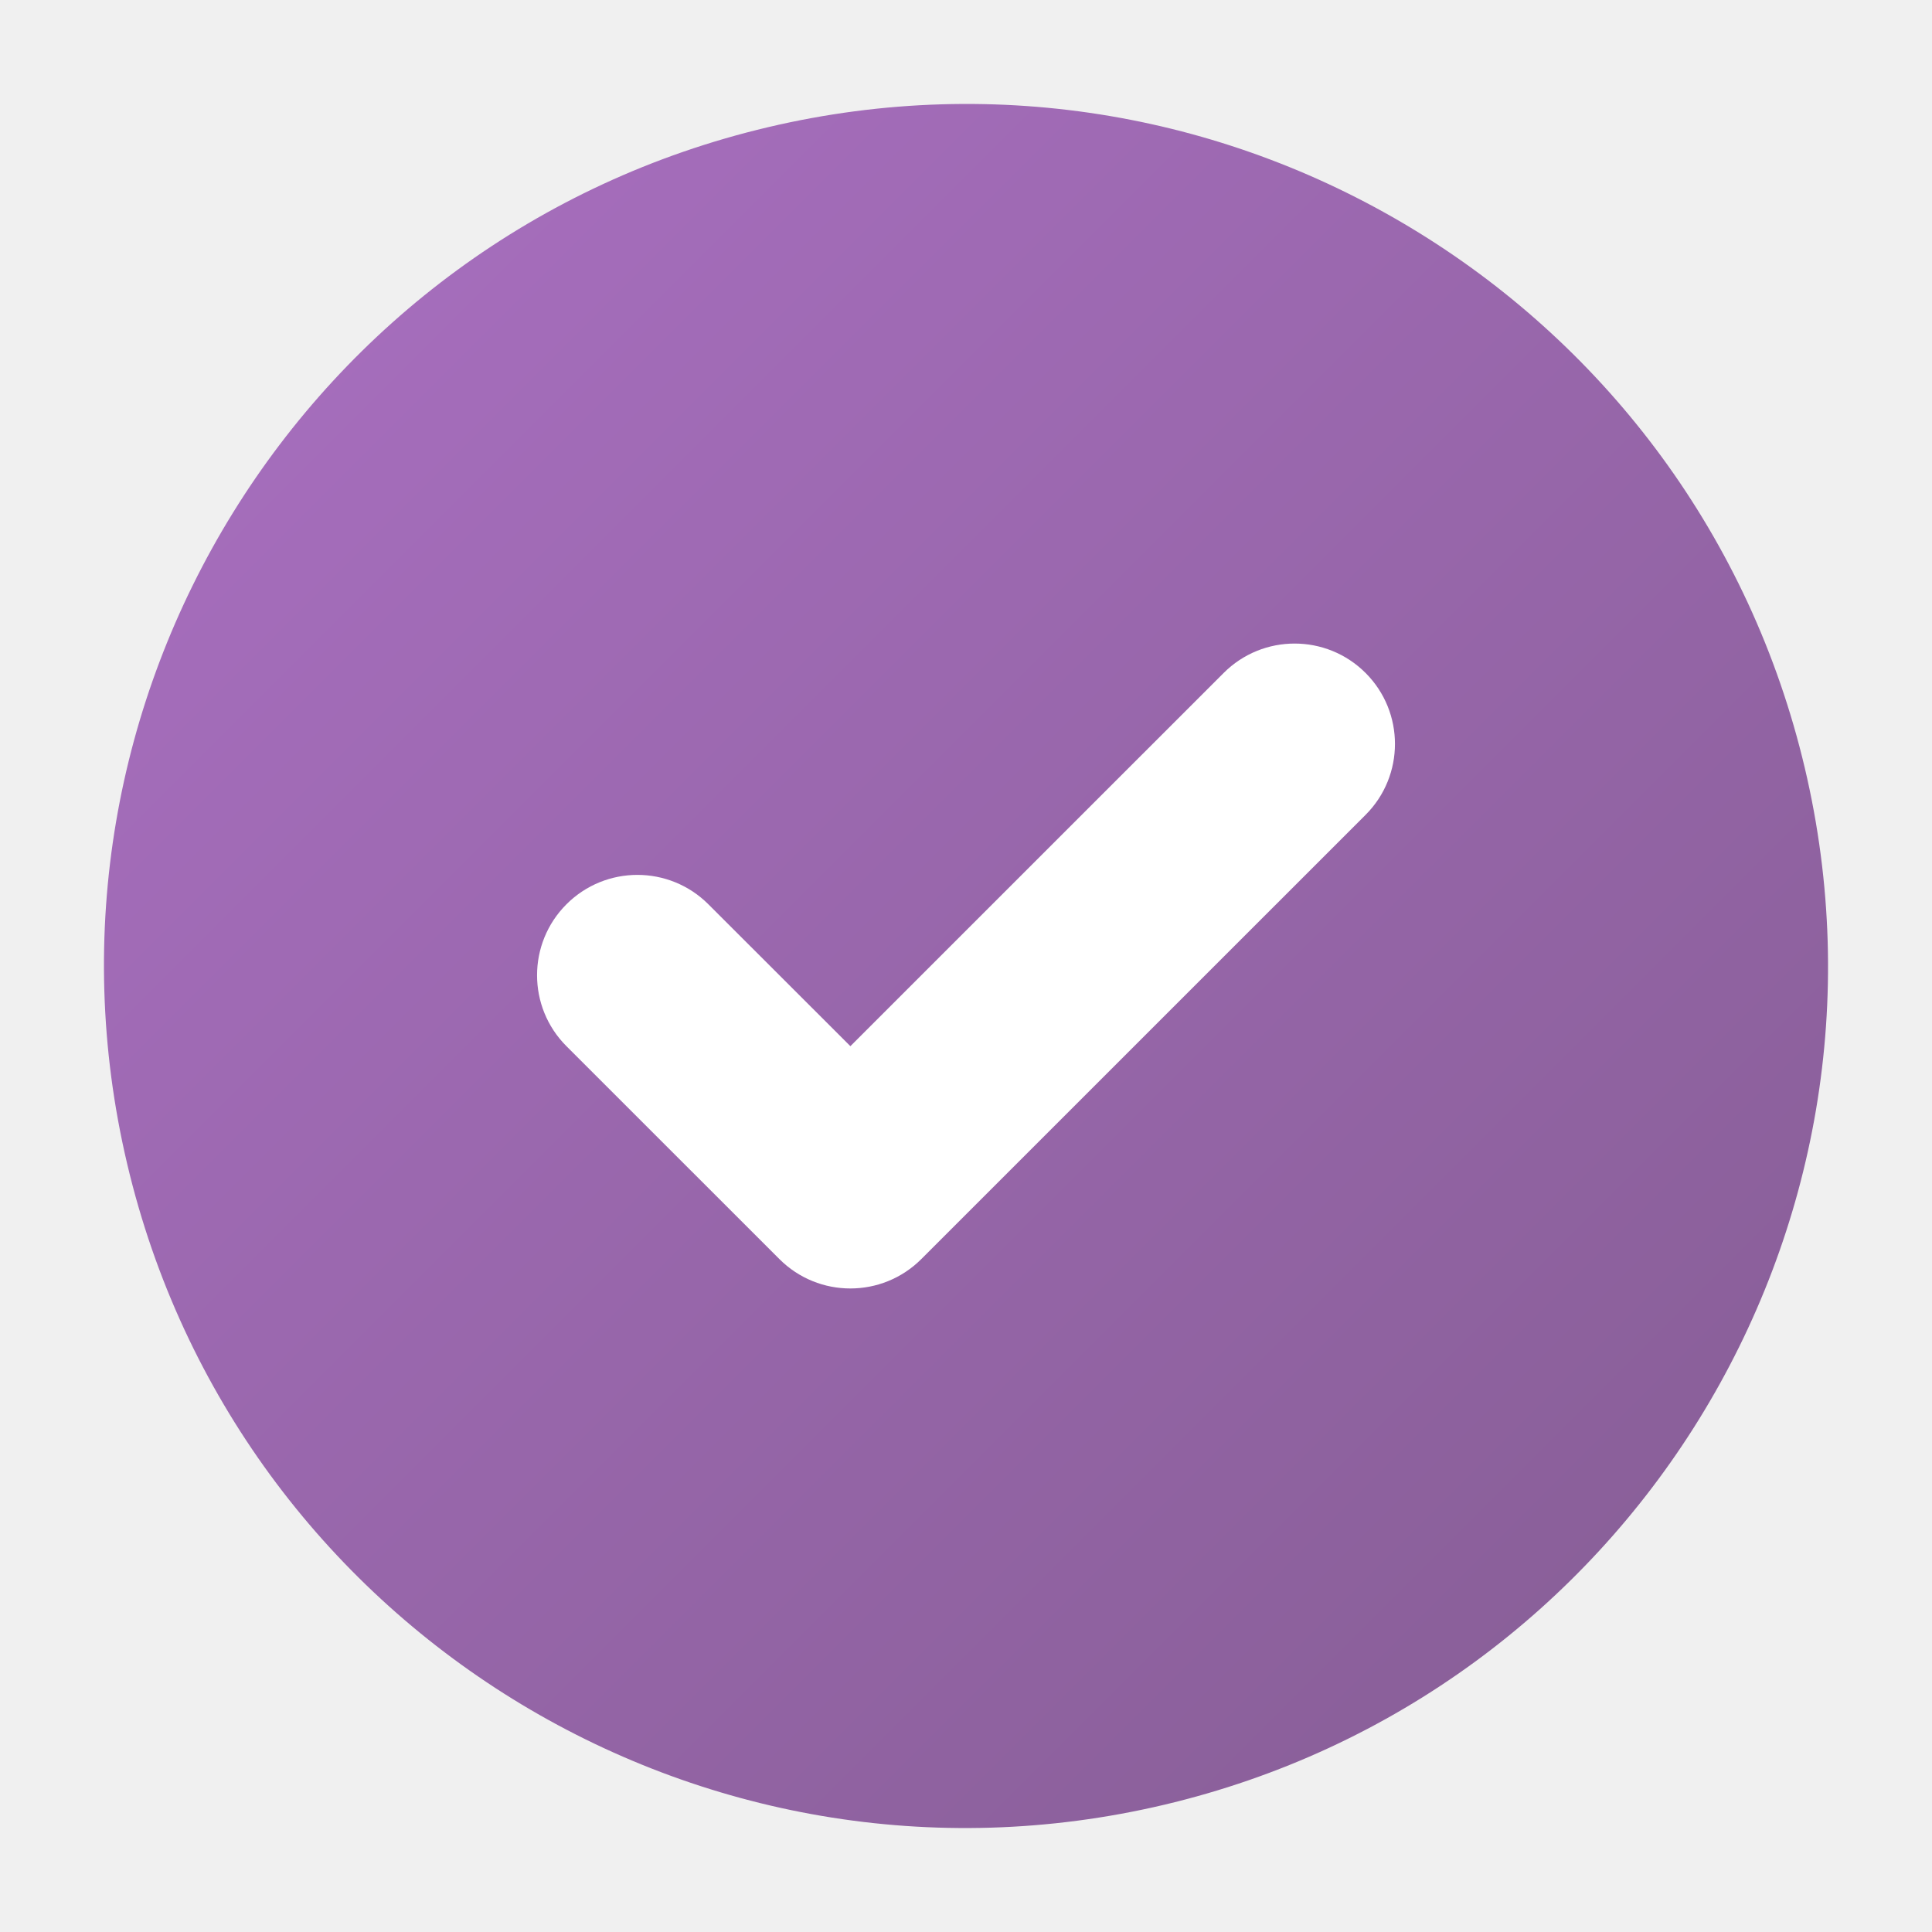
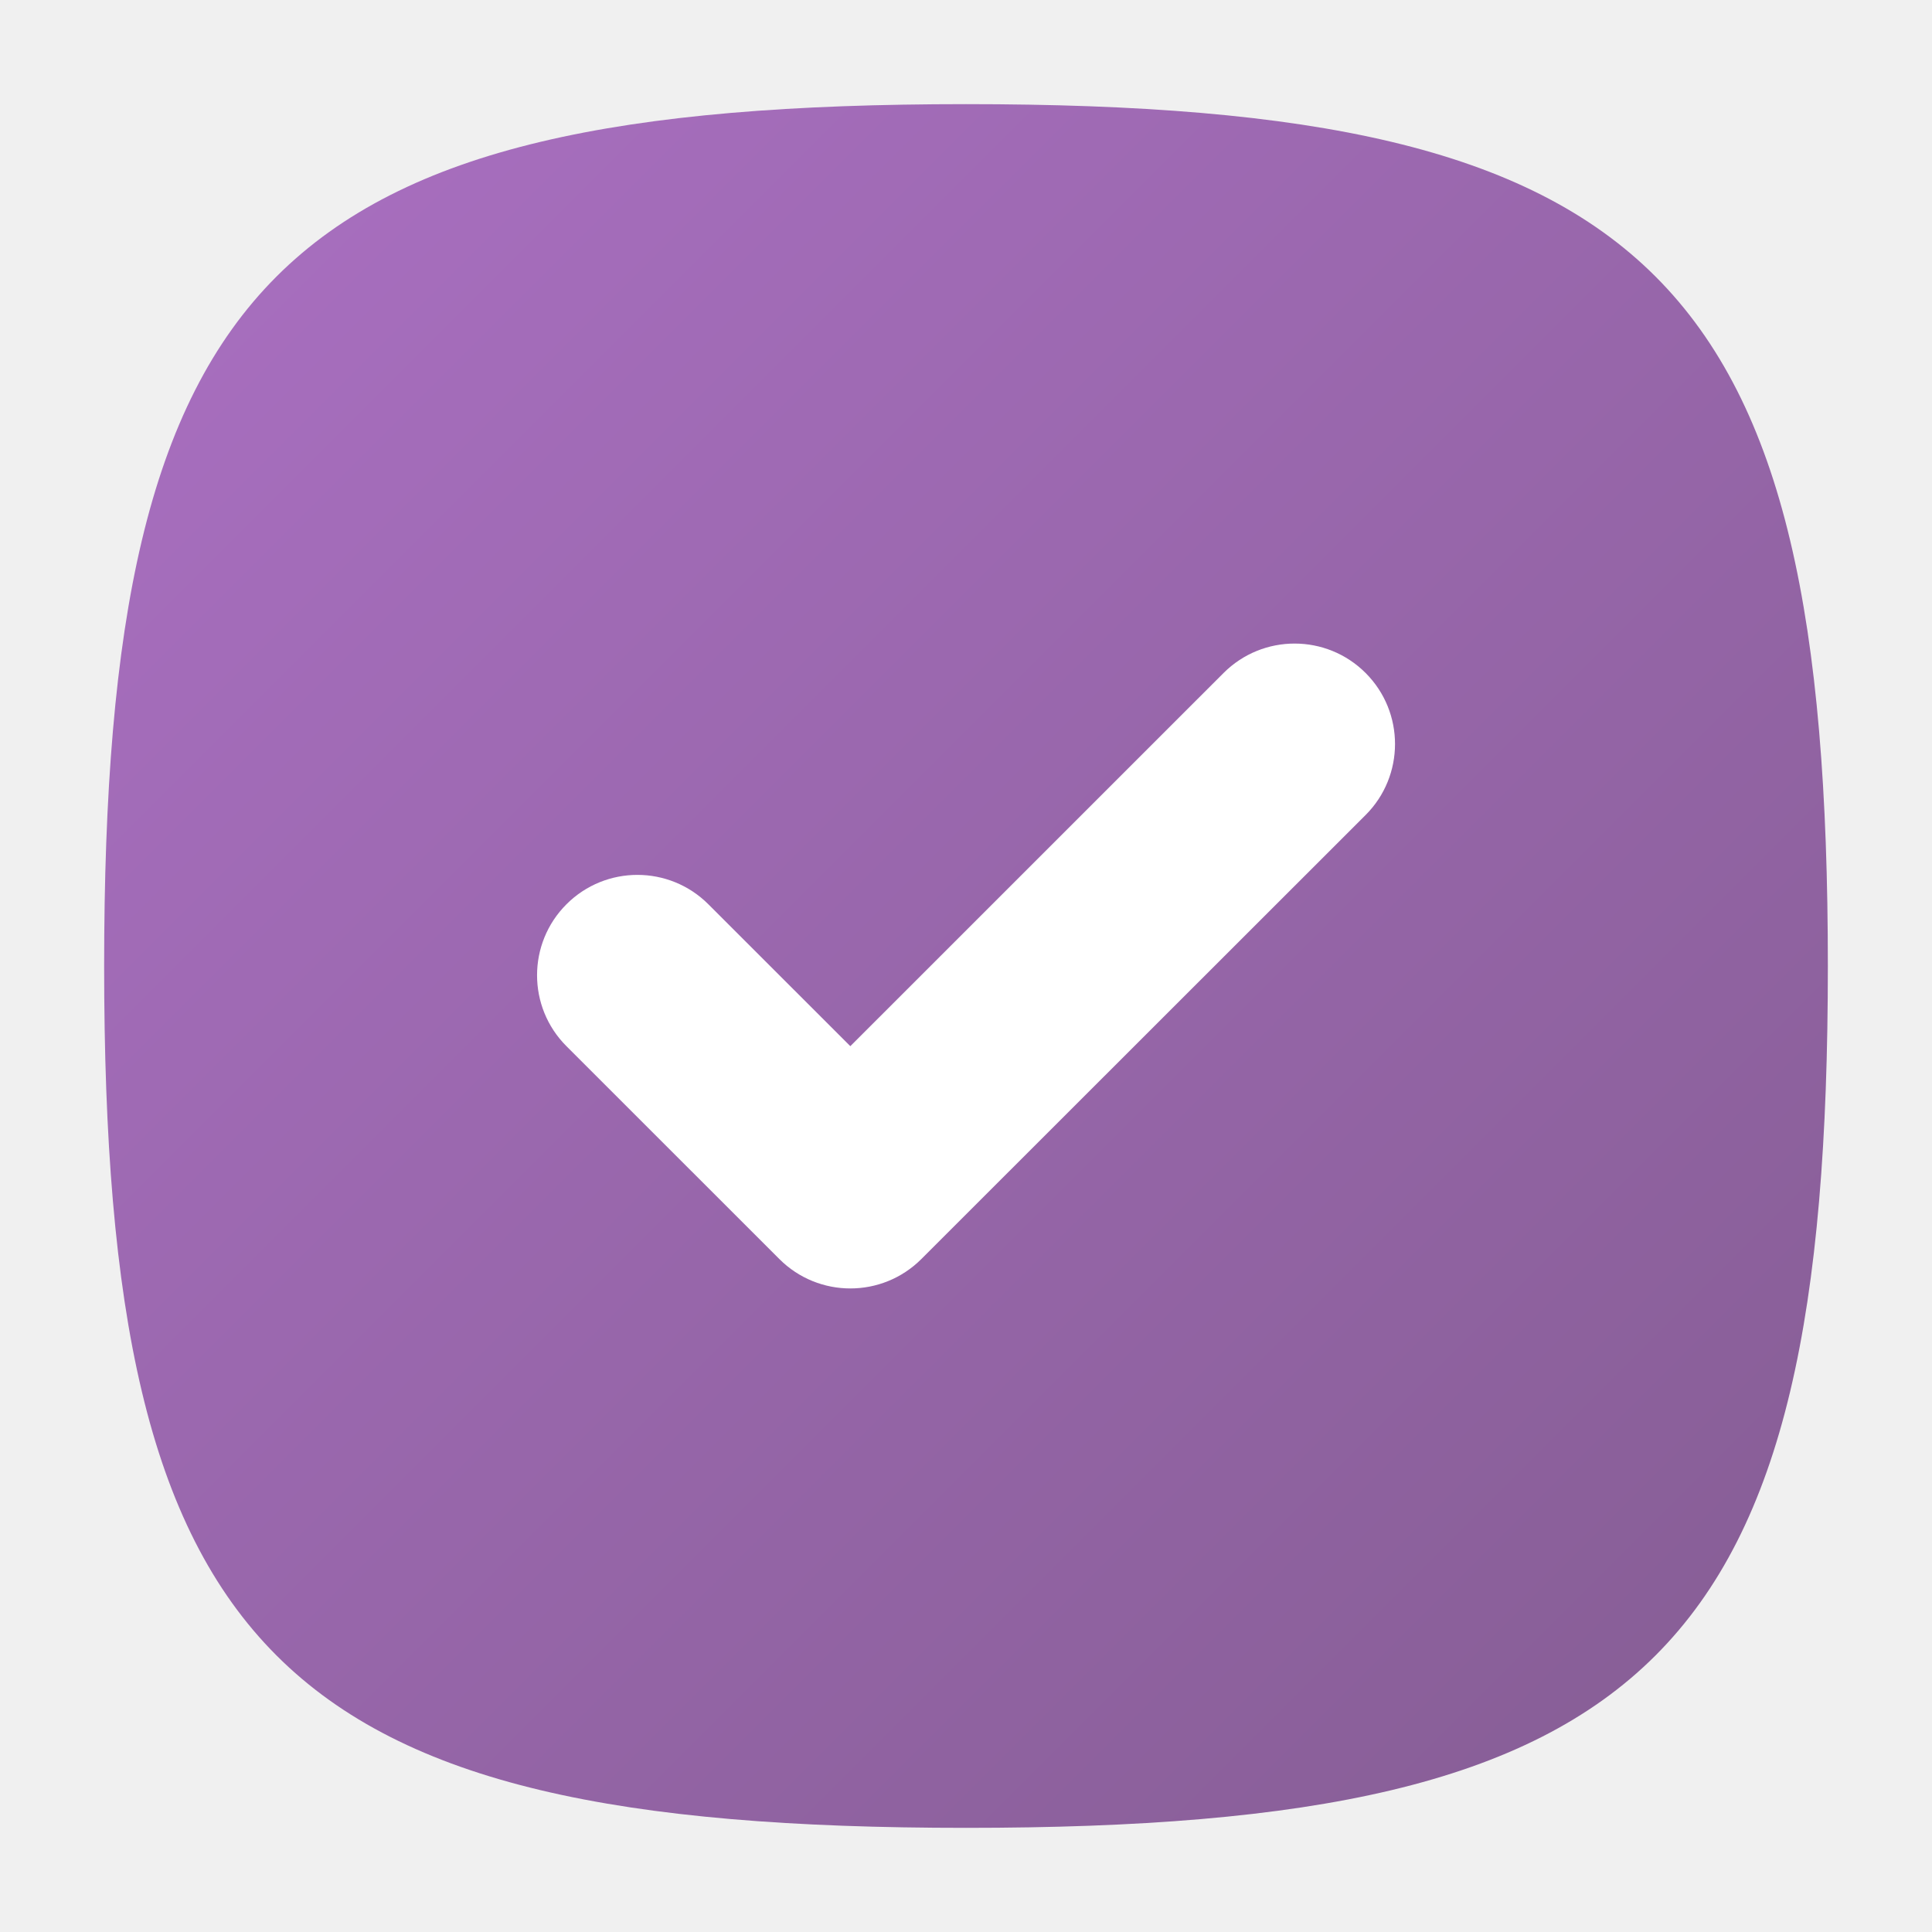
<svg xmlns="http://www.w3.org/2000/svg" viewBox="0 0 32 32">
  <defs>
-     <style>.cls-1{fill:url(#linear-gradient);}.cls-2{fill:#fff;}</style>
-     <linearGradient id="linear-gradient" x1="4.095" y1="4.095" x2="28.599" y2="28.599" gradientTransform="translate(4.10407 -3.24803) rotate(13.28255)" gradientUnits="userSpaceOnUse">
+     <style>
+       .cls-1 {
+         fill: url(#linear-gradient);
+       }
+ 
+       .cls-2 {
+         fill: #fff;
+       }
+     </style>
+     <linearGradient id="linear-gradient" x1="4.095" y1="4.095" x2="28.599" y2="28.599" gradientUnits="userSpaceOnUse">
      <stop offset="0" stop-color="#a76ebe" />
      <stop offset="1" stop-color="#875e96" />
    </linearGradient>
  </defs>
  <g id="New">
-     <circle class="cls-1" cx="16" cy="16" r="14.275" transform="translate(-3.24803 4.10407) rotate(-13.28255)" />
-     <path class="cls-2" d="M22.618,13.497,15.26,20.854a1.662,1.662,0,0,1-2.351,0L9.382,17.328a1.662,1.662,0,1,1,2.351-2.35l2.352,2.35,6.183-6.182A1.662,1.662,0,0,1,22.618,13.497Z" />
+     <path class="cls-1" d="M30.275,16c0,11.42-2.855,14.275-14.275,14.275S1.725,27.42,1.725,16,4.58,1.725,16,1.725,30.275,4.58,30.275,16Z" />
+     <path class="cls-2" d="M22.618,13.5,15.26,20.854a1.663,1.663,0,0,1-2.351,0L9.382,17.328a1.662,1.662,0,0,1,2.351-2.35l2.351,2.35,6.183-6.182A1.662,1.662,0,0,1,22.618,13.5Z" />
  </g>
</svg>
